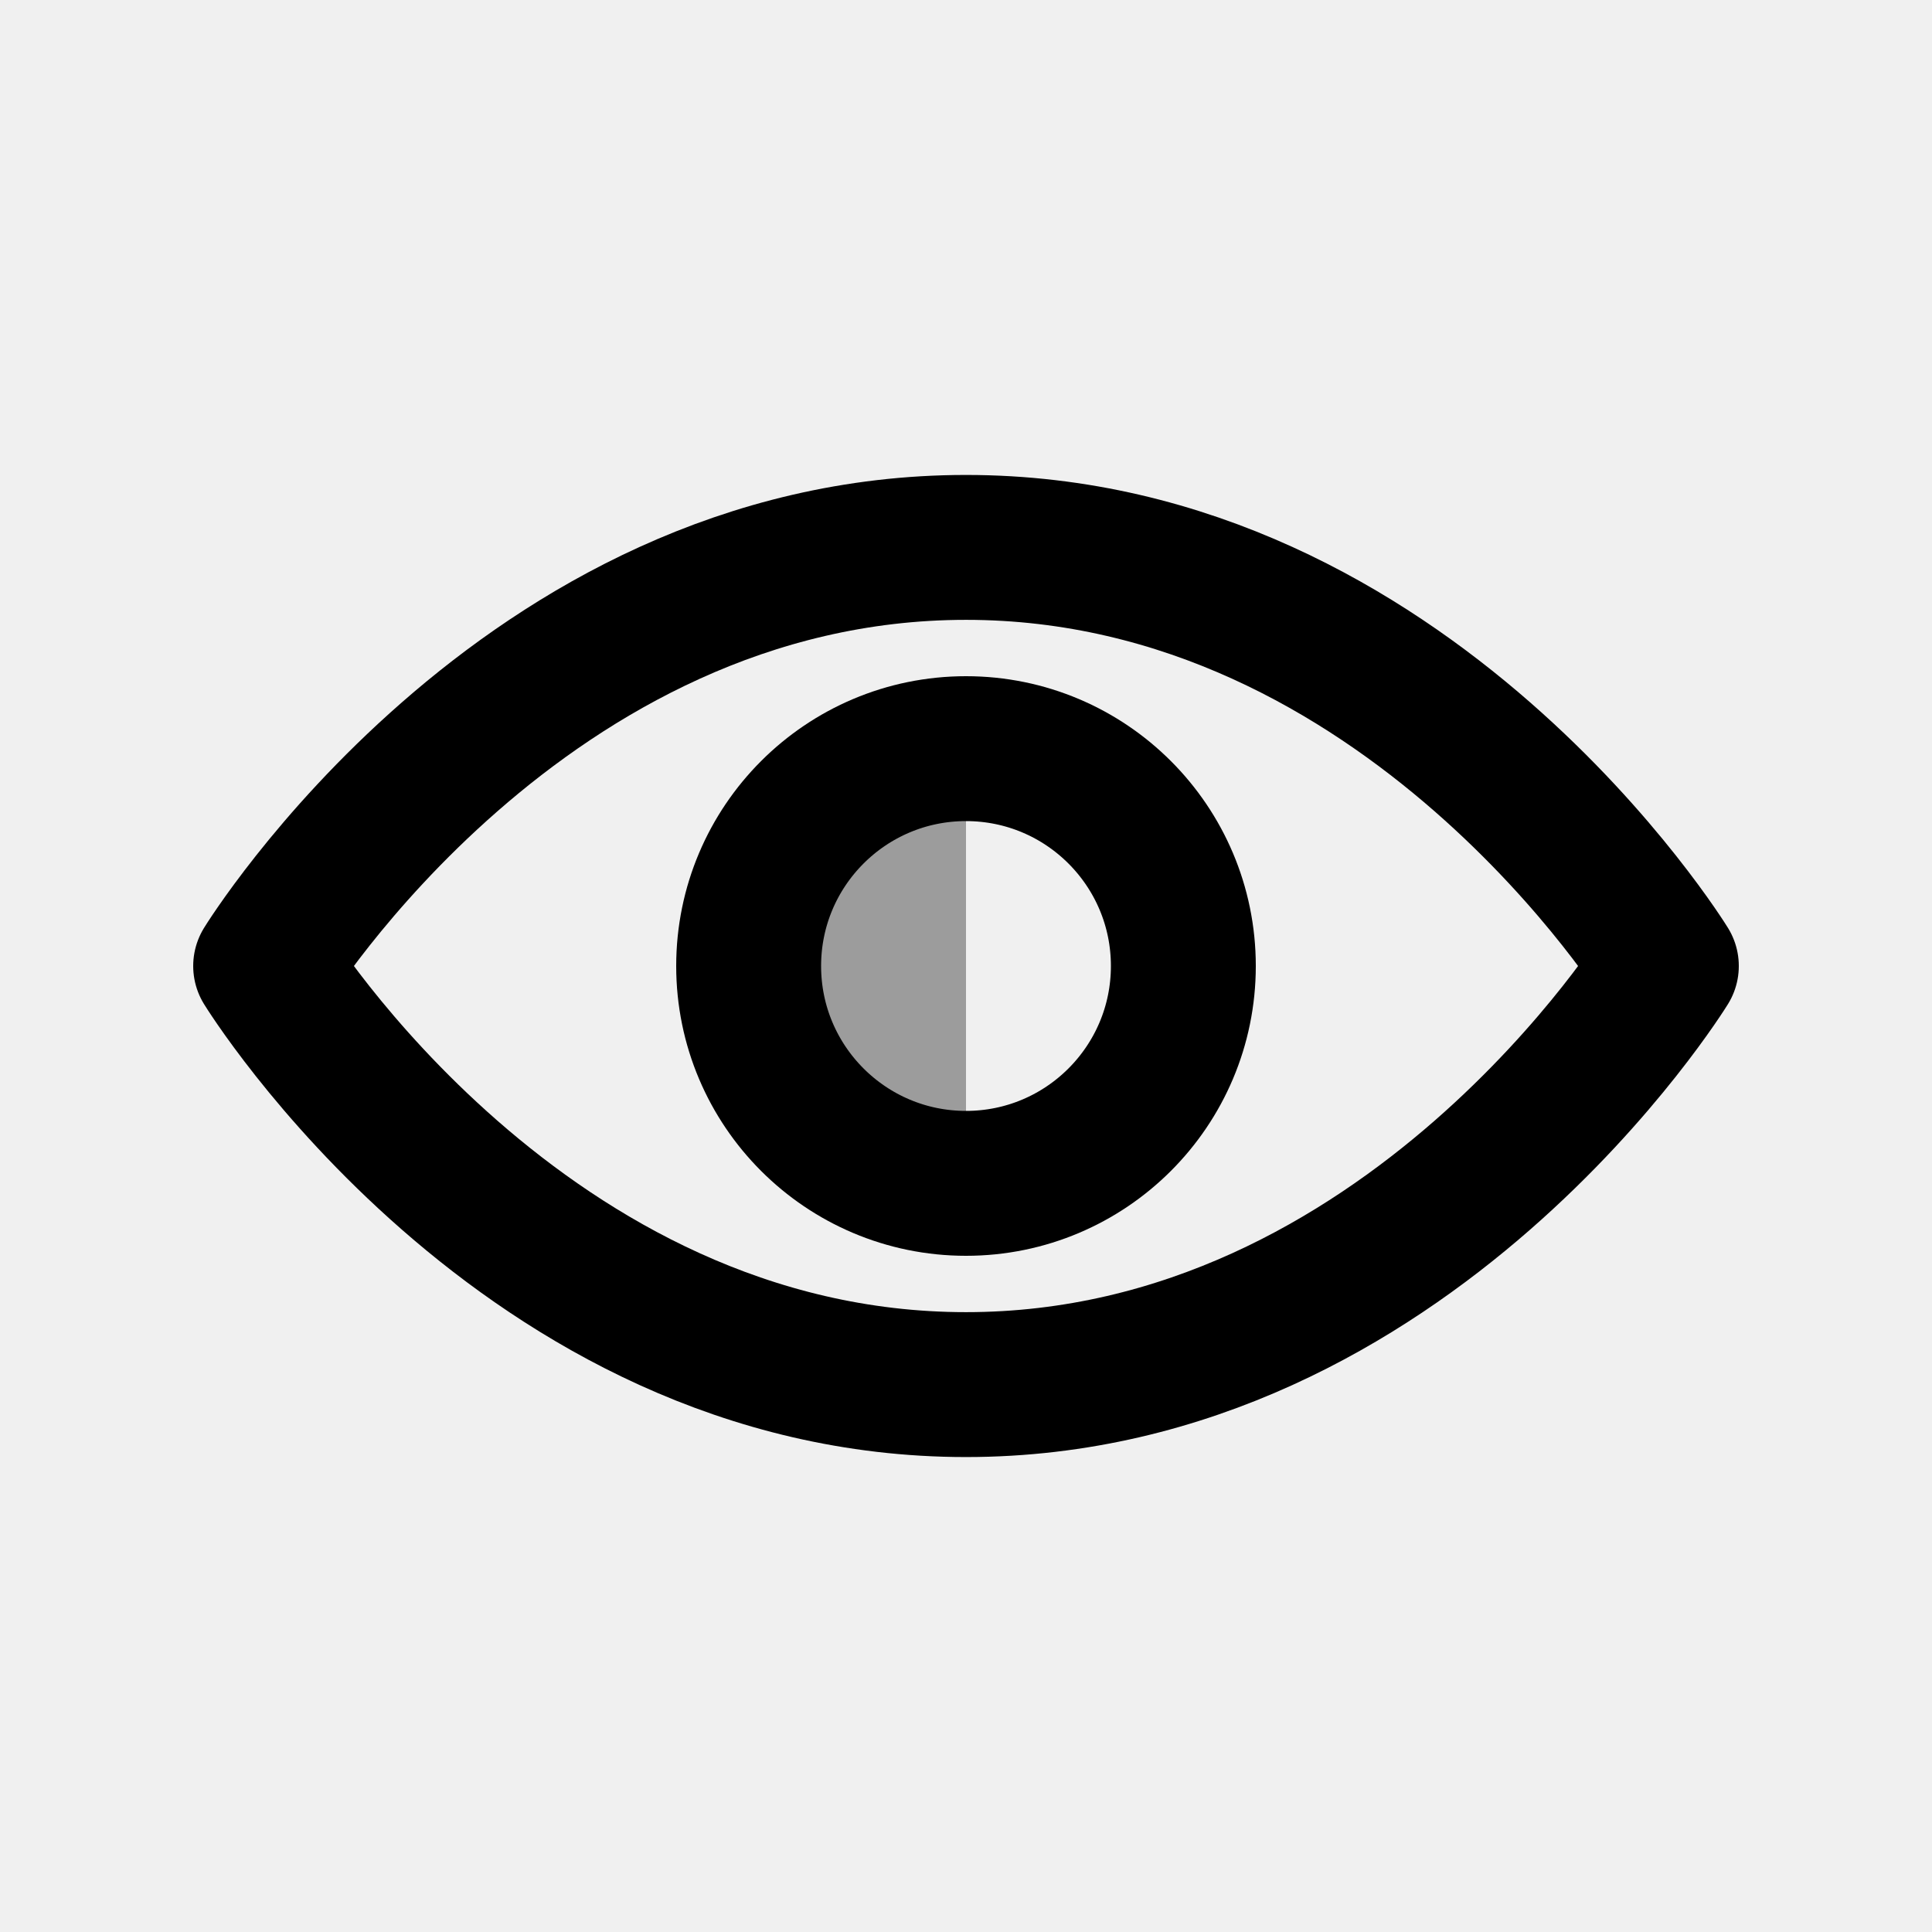
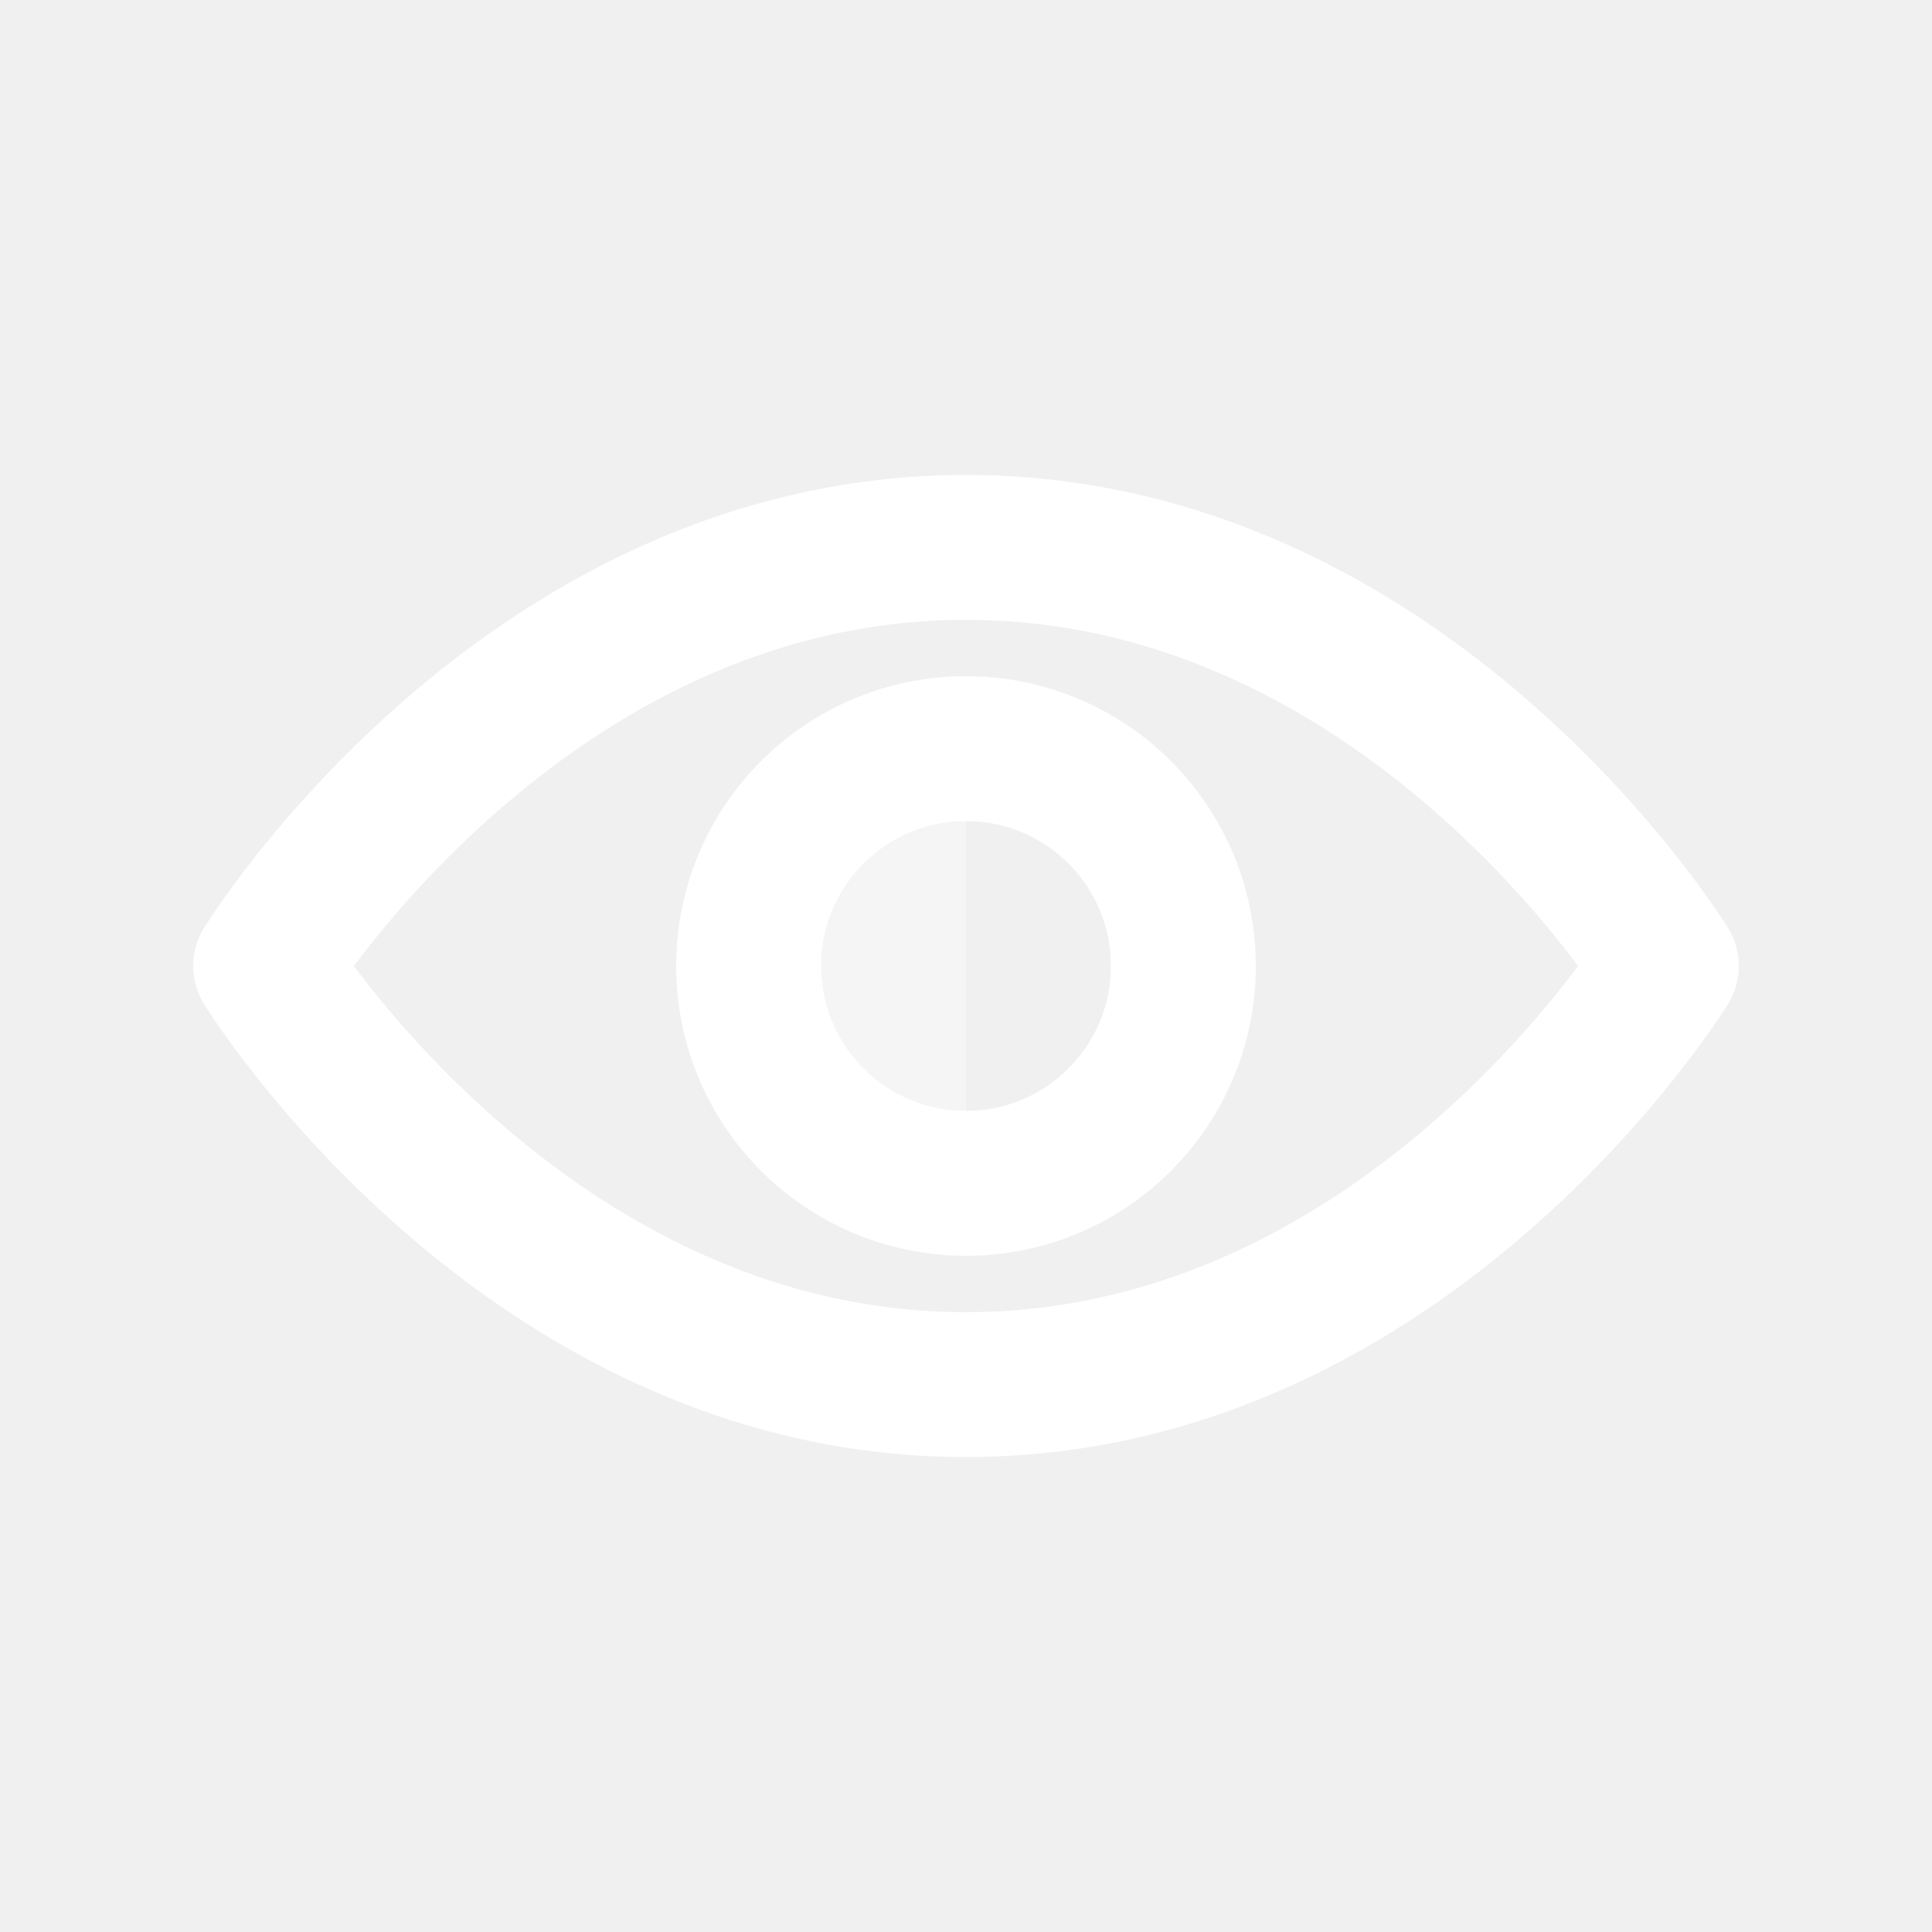
- <svg xmlns="http://www.w3.org/2000/svg" width="24" height="24" viewBox="0 0 24 24" fill="none" stroke="currentColor" stroke-width="1.8" stroke-linecap="round" stroke-linejoin="round">
+ <svg xmlns="http://www.w3.org/2000/svg" width="24" height="24" viewBox="0 0 24 24" fill="none" stroke="#fff" stroke-width="1.8" stroke-linecap="round" stroke-linejoin="round">
  <path d="M3.3 12s3.2-5.2 8.7-5.2 8.7 5.2 8.7 5.2-3.2 5.2-8.7 5.2S3.3 12 3.3 12Z" />
-   <path d="M12 9.3a2.7 2.7 0 0 0 0 5.4Z" fill="currentColor" fill-opacity=".35" stroke="none" />
+   <path d="M12 9.3a2.7 2.7 0 0 0 0 5.4Z" fill="#fff" fill-opacity=".35" stroke="none" />
  <circle cx="12" cy="12" r="2.7" />
</svg>
